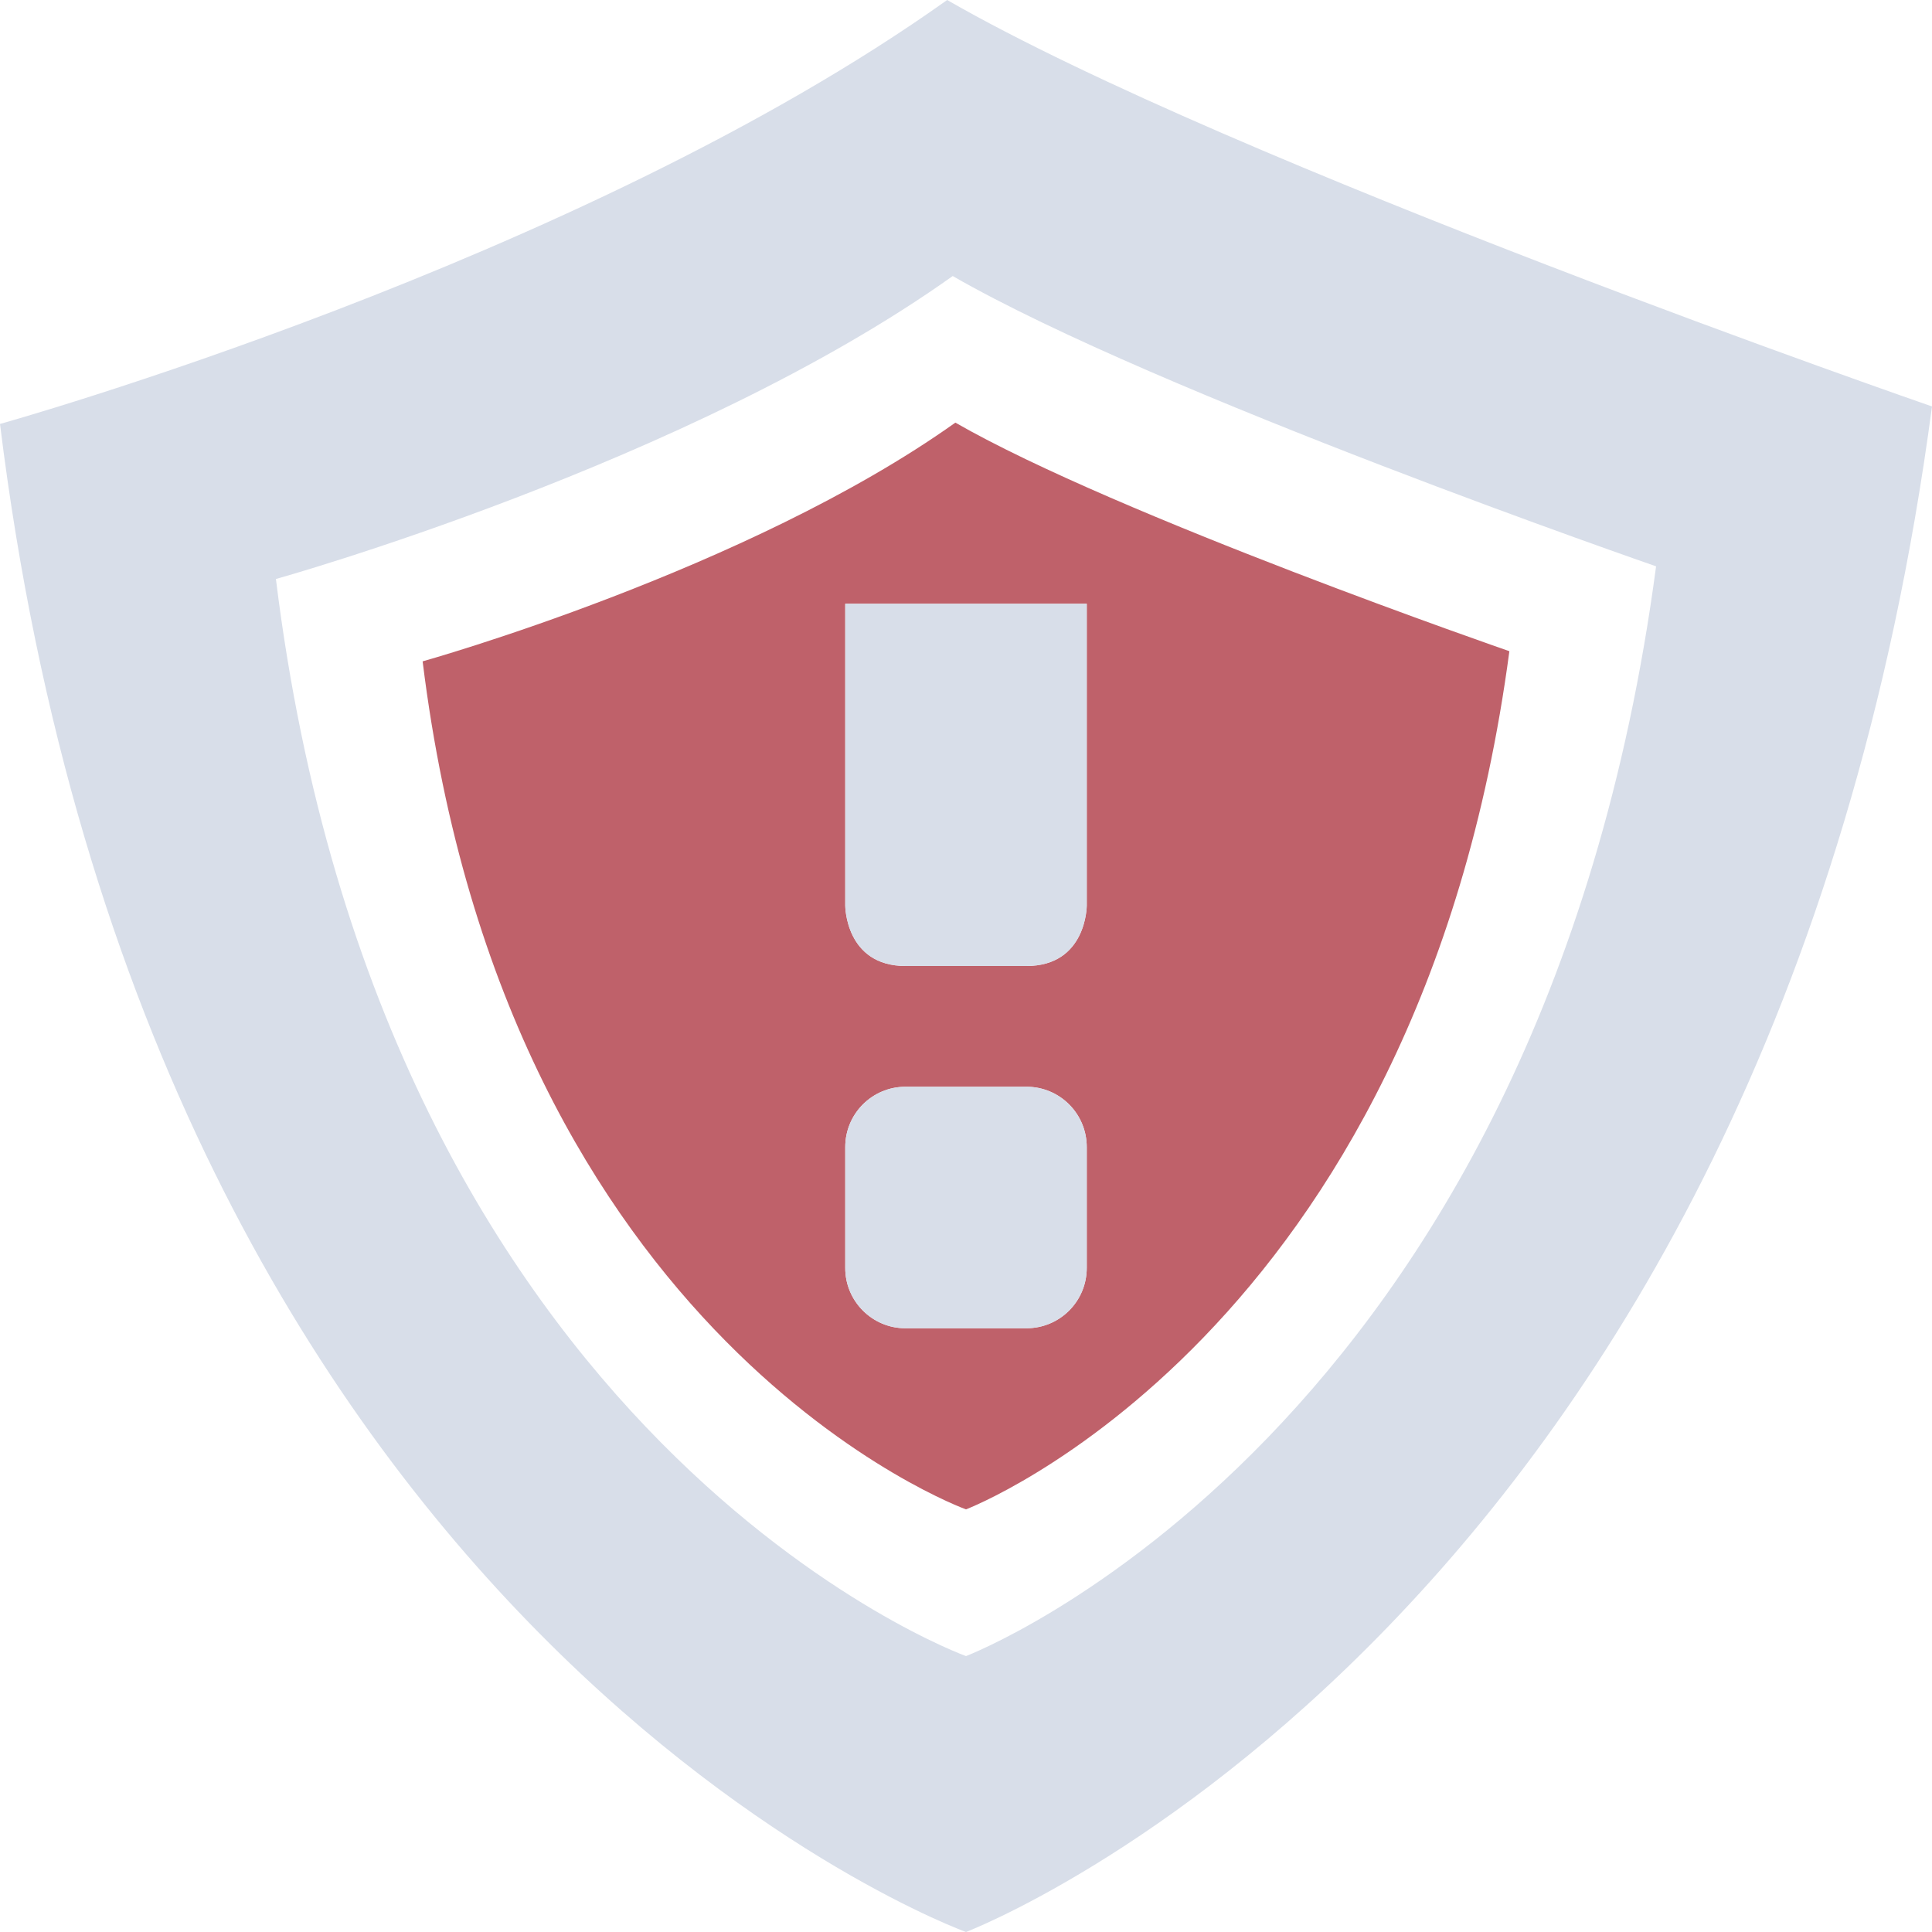
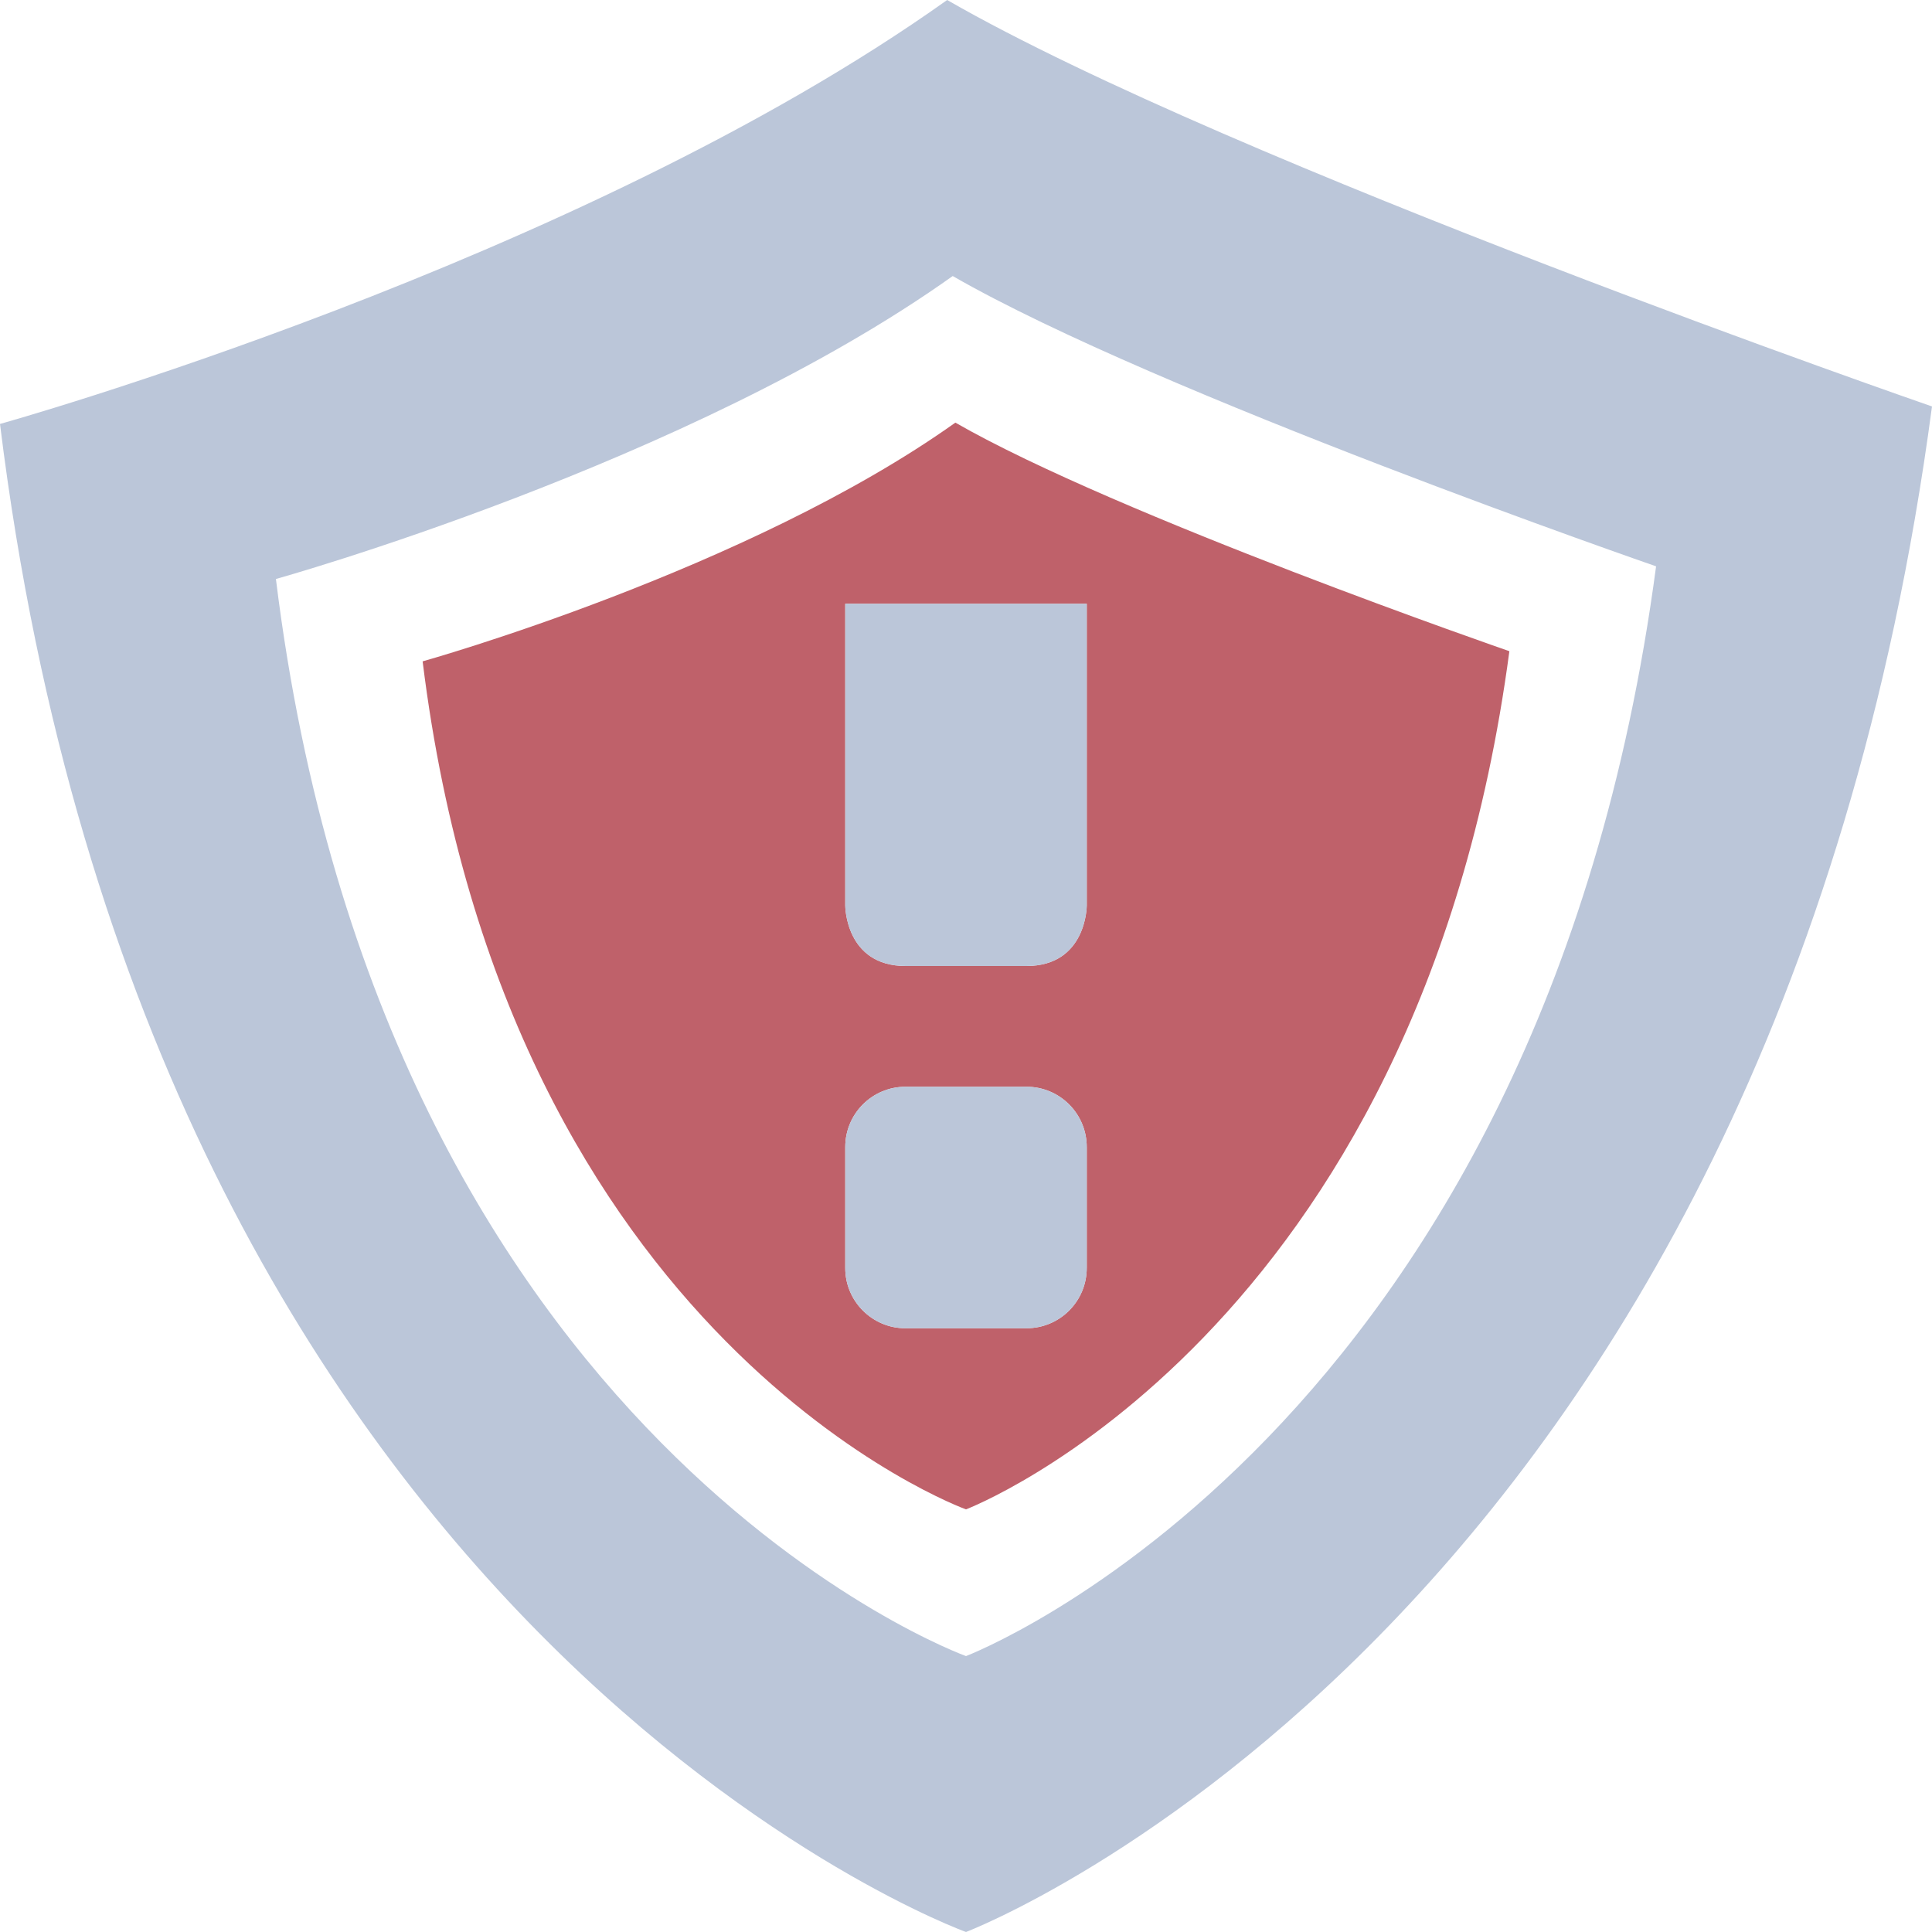
<svg xmlns="http://www.w3.org/2000/svg" xmlns:ns1="http://www.openswatchbook.org/uri/2009/osb" width="16" version="1.1" style="enable-background:new" id="svg7384" height="16">
  <defs id="defs7386">
    <linearGradient ns1:paint="solid" id="linearGradient5606">
      <stop style="stop-color:#000000;stop-opacity:1;" offset="0" id="stop5608" />
    </linearGradient>
    <filter style="color-interpolation-filters:sRGB" id="filter7554">
      <feBlend mode="darken" in2="BackgroundImage" id="feBlend7556" />
    </filter>
  </defs>
  <path class="error" style="display:block;overflow:visible;visibility:visible;opacity:1;fill:#bf616a;fill-opacity:1;fill-rule:nonzero;stroke:none;stroke-width:1;stroke-linecap:round;stroke-linejoin:round;stroke-miterlimit:4;stroke-dasharray:none;stroke-dashoffset:0;stroke-opacity:1;marker:none;enable-background:new" d="M 7.912 3.5 C 6.193 4.724 3.5 5.477 3.5 5.477 C 4.197 11.129 8 12.5 8 12.5 C 8 12.5 11.745 11.072 12.5 5.393 C 12.5 5.393 9.248 4.268 7.912 3.5 z M 7 5 L 9 5 L 9 7.5 C 9 7.5 9 8 8.5 8 L 7.5 8 C 7 8 7 7.5 7 7.5 L 7 5 z M 7.5 9 L 8.5 9 C 8.777 9 9 9.223 9 9.5 L 9 10.5 C 9 10.777 8.777 11 8.5 11 L 7.5 11 C 7.224 11.001 6.999 10.776 7 10.5 L 7 9.5 C 7 9.223 7.223 9 7.5 9 z " id="path15651-4-7" />
  <g transform="translate(-519.0002,368.0103)" style="display:inline;filter:url(#filter7554)" id="layer10" />
  <g transform="translate(-278,-248.9897)" style="display:inline" id="layer1" />
  <g transform="translate(-519.0002,368.0103)" style="display:inline" id="layer14" />
  <g transform="translate(-519.0002,368.0103)" style="display:inline" id="layer15" />
  <g transform="translate(-519.0002,368.0103)" style="display:inline" id="g71291" />
  <g transform="translate(-278,-98.98966)" style="display:inline" id="layer2" />
  <g transform="translate(-278,-98.98966)" style="display:inline" id="g6058" />
  <g transform="translate(-519.0002,368.0103)" style="display:inline" id="layer12" />
-   <path style="display:block;overflow:visible;visibility:visible;fill:#d8dee9;fill-opacity:1;fill-rule:nonzero;stroke:none;stroke-width:1;stroke-linecap:round;stroke-linejoin:round;stroke-miterlimit:4;stroke-dasharray:none;stroke-dashoffset:0;stroke-opacity:1;marker:none;enable-background:new" d="M 7.844,2e-7 C 4.788,2.176 0,3.511 0,3.511 1.239,13.56 8,16 8,16 c 0,0 6.658,-2.536 8,-12.634 0,0 -5.781,-2 -8.156,-3.366 z m 0.046,2.286 c 1.696,0.976 5.825,2.404 5.825,2.404 -0.959,7.213 -5.715,9.025 -5.715,9.025 0,0 -4.83,-1.742 -5.715,-8.92 0,0 3.422,-0.954 5.605,-2.509 z" id="path15651-4" />
-   <path style="color:#bebebe;overflow:visible;fill:#d8dee9;fill-opacity:1;enable-background:new" d="m 7,5 v 2.5 c 0,0 0,0.5 0.5,0.5 h 1 c 0.5,0 0.5,-0.5 0.5,-0.5 V 5 Z m 0.5,4 c -0.277,0 -0.5,0.223 -0.5,0.5 V 10.5 c -5.55e-4,0.276 0.224,0.501 0.5,0.5 h 1 C 8.777,11 9,10.777 9,10.5 V 9.5 c 0,-0.277 -0.223,-0.5 -0.5,-0.5 z" id="path4-3-7-3" />
+   <path style="display:block;overflow:visible;visibility:visible;fill:#bbc6d9;fill-opacity:1;fill-rule:nonzero;stroke:none;stroke-width:1;stroke-linecap:round;stroke-linejoin:round;stroke-miterlimit:4;stroke-dasharray:none;stroke-dashoffset:0;stroke-opacity:1;marker:none;enable-background:new" d="M 7.844,2e-7 C 4.788,2.176 0,3.511 0,3.511 1.239,13.56 8,16 8,16 c 0,0 6.658,-2.536 8,-12.634 0,0 -5.781,-2 -8.156,-3.366 z m 0.046,2.286 c 1.696,0.976 5.825,2.404 5.825,2.404 -0.959,7.213 -5.715,9.025 -5.715,9.025 0,0 -4.83,-1.742 -5.715,-8.92 0,0 3.422,-0.954 5.605,-2.509 z" id="path15651-4" />
+   <path style="color:#bebebe;overflow:visible;fill:#bbc6d9;fill-opacity:1;enable-background:new" d="m 7,5 v 2.5 c 0,0 0,0.5 0.5,0.5 h 1 c 0.5,0 0.5,-0.5 0.5,-0.5 V 5 Z m 0.5,4 c -0.277,0 -0.5,0.223 -0.5,0.5 V 10.5 c -5.55e-4,0.276 0.224,0.501 0.5,0.5 h 1 C 8.777,11 9,10.777 9,10.5 V 9.5 c 0,-0.277 -0.223,-0.5 -0.5,-0.5 z" id="path4-3-7-3" />
</svg>
